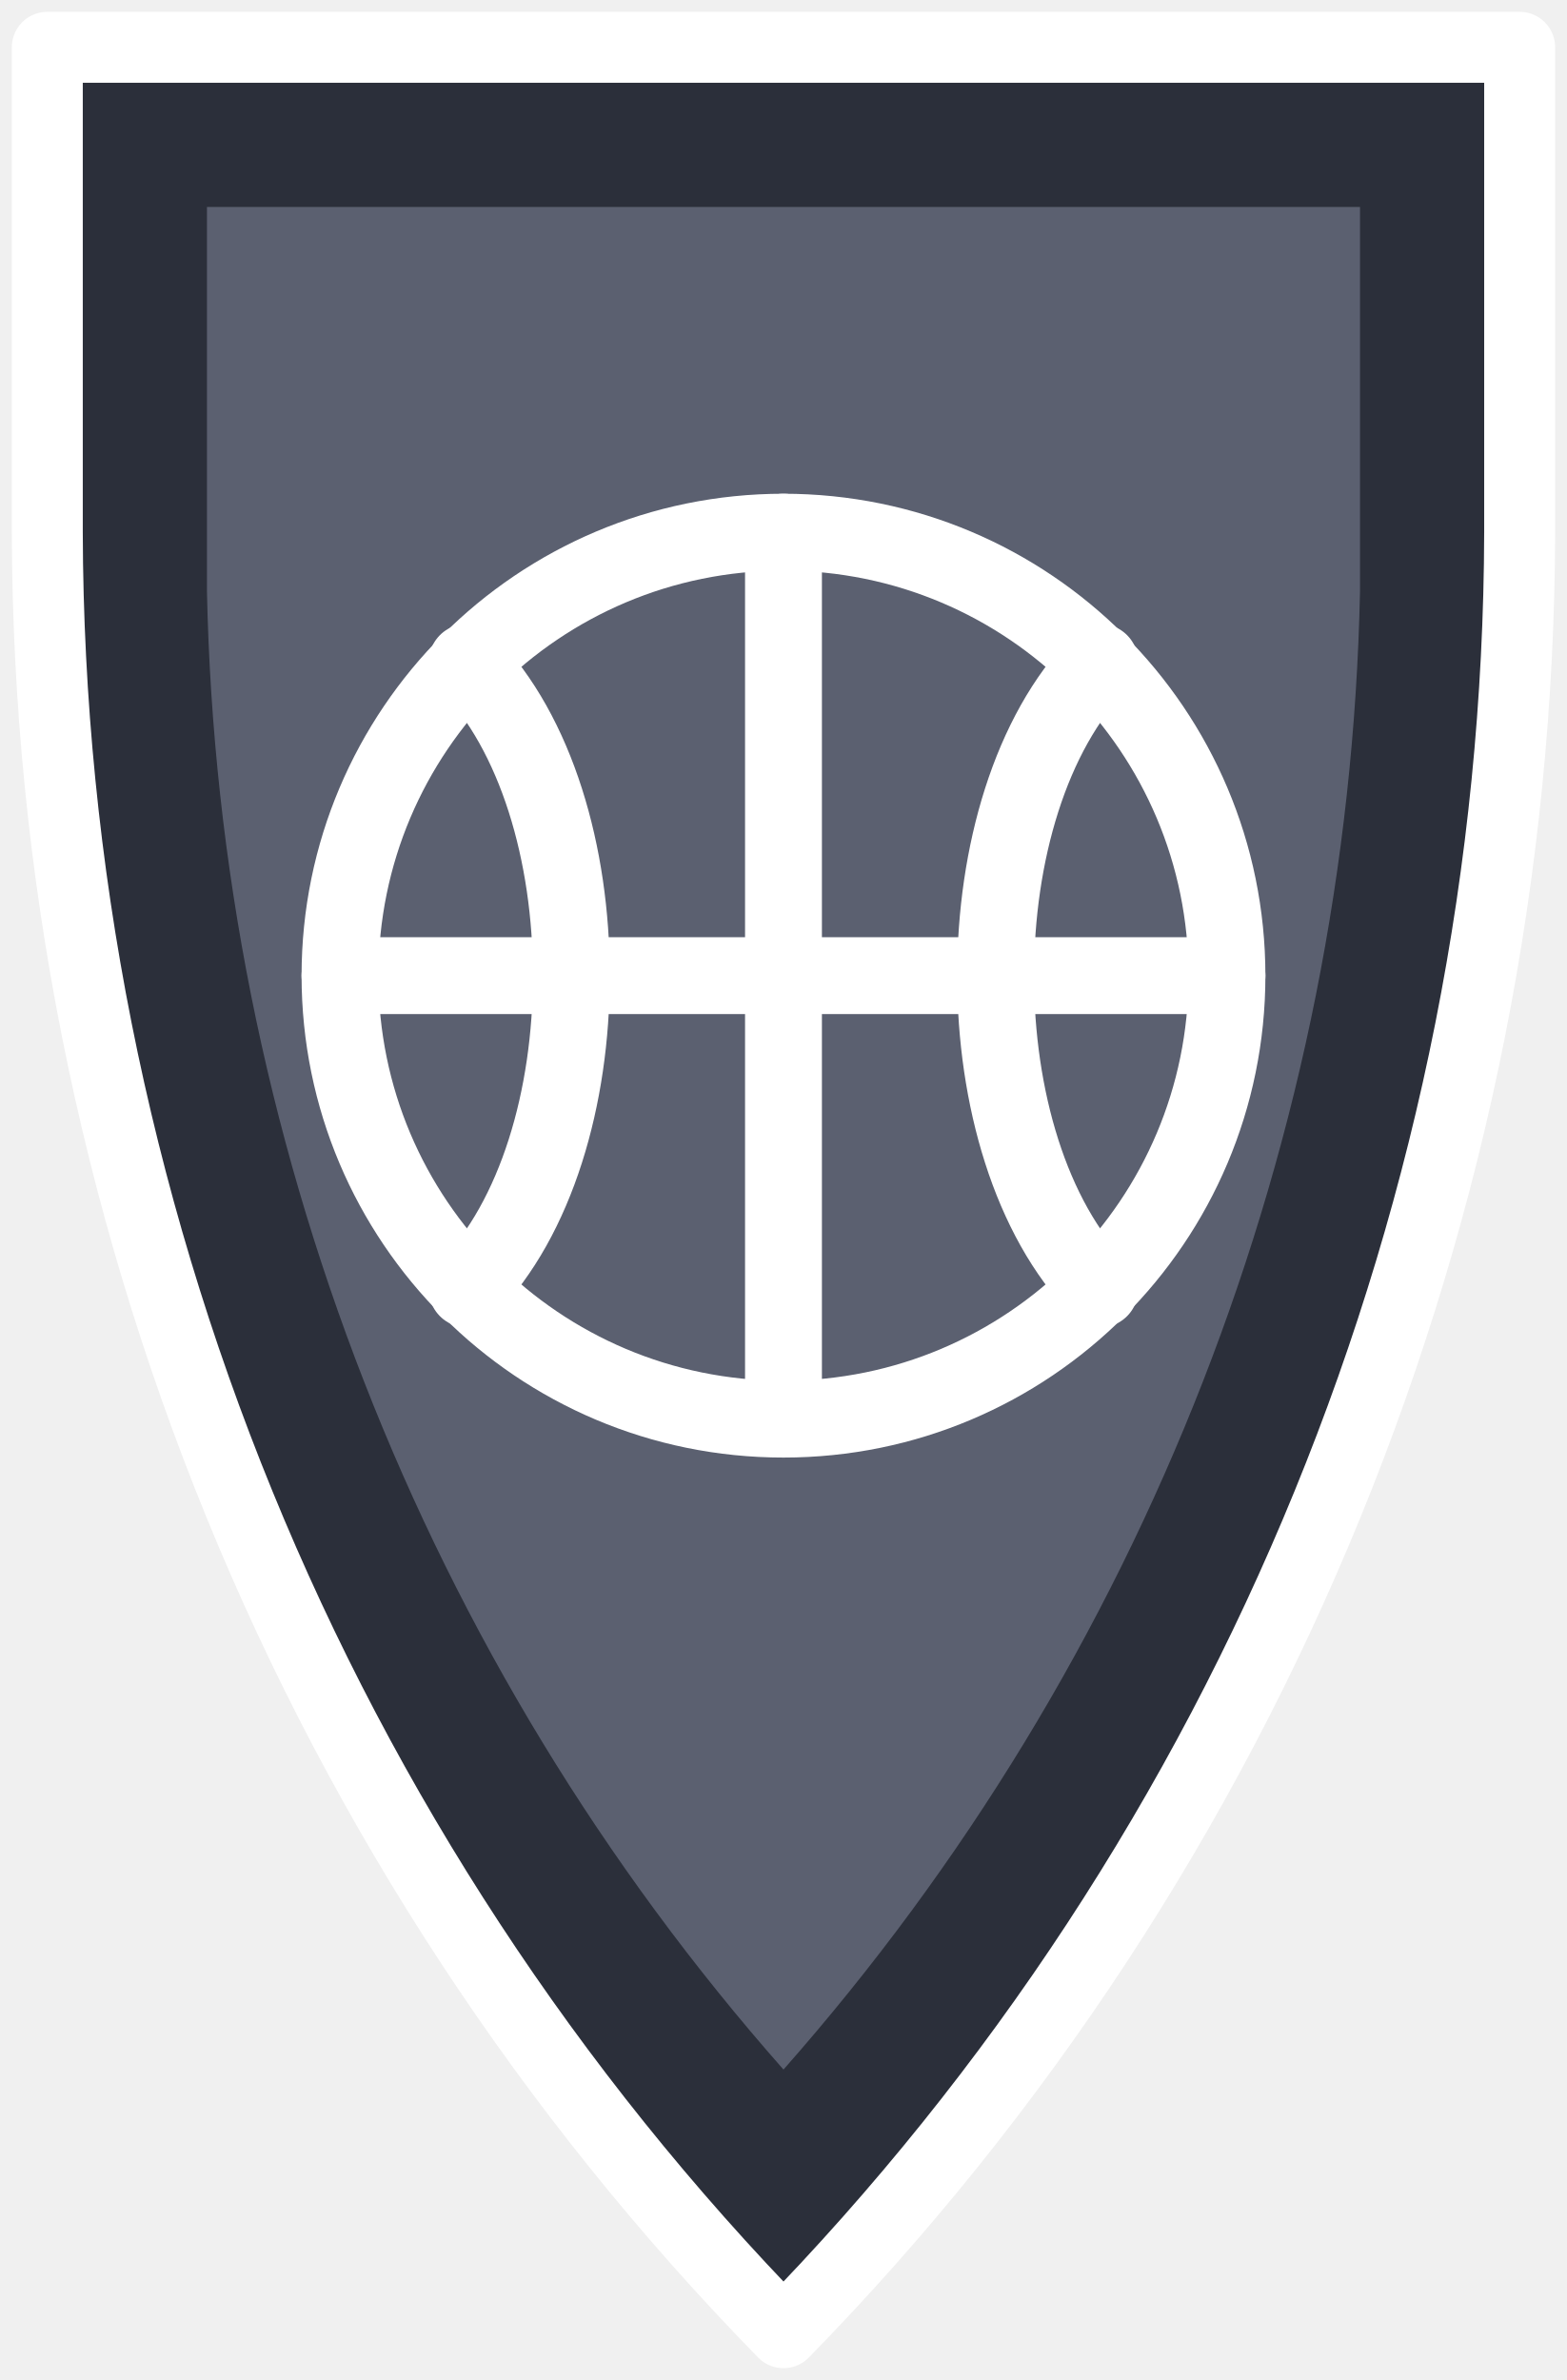
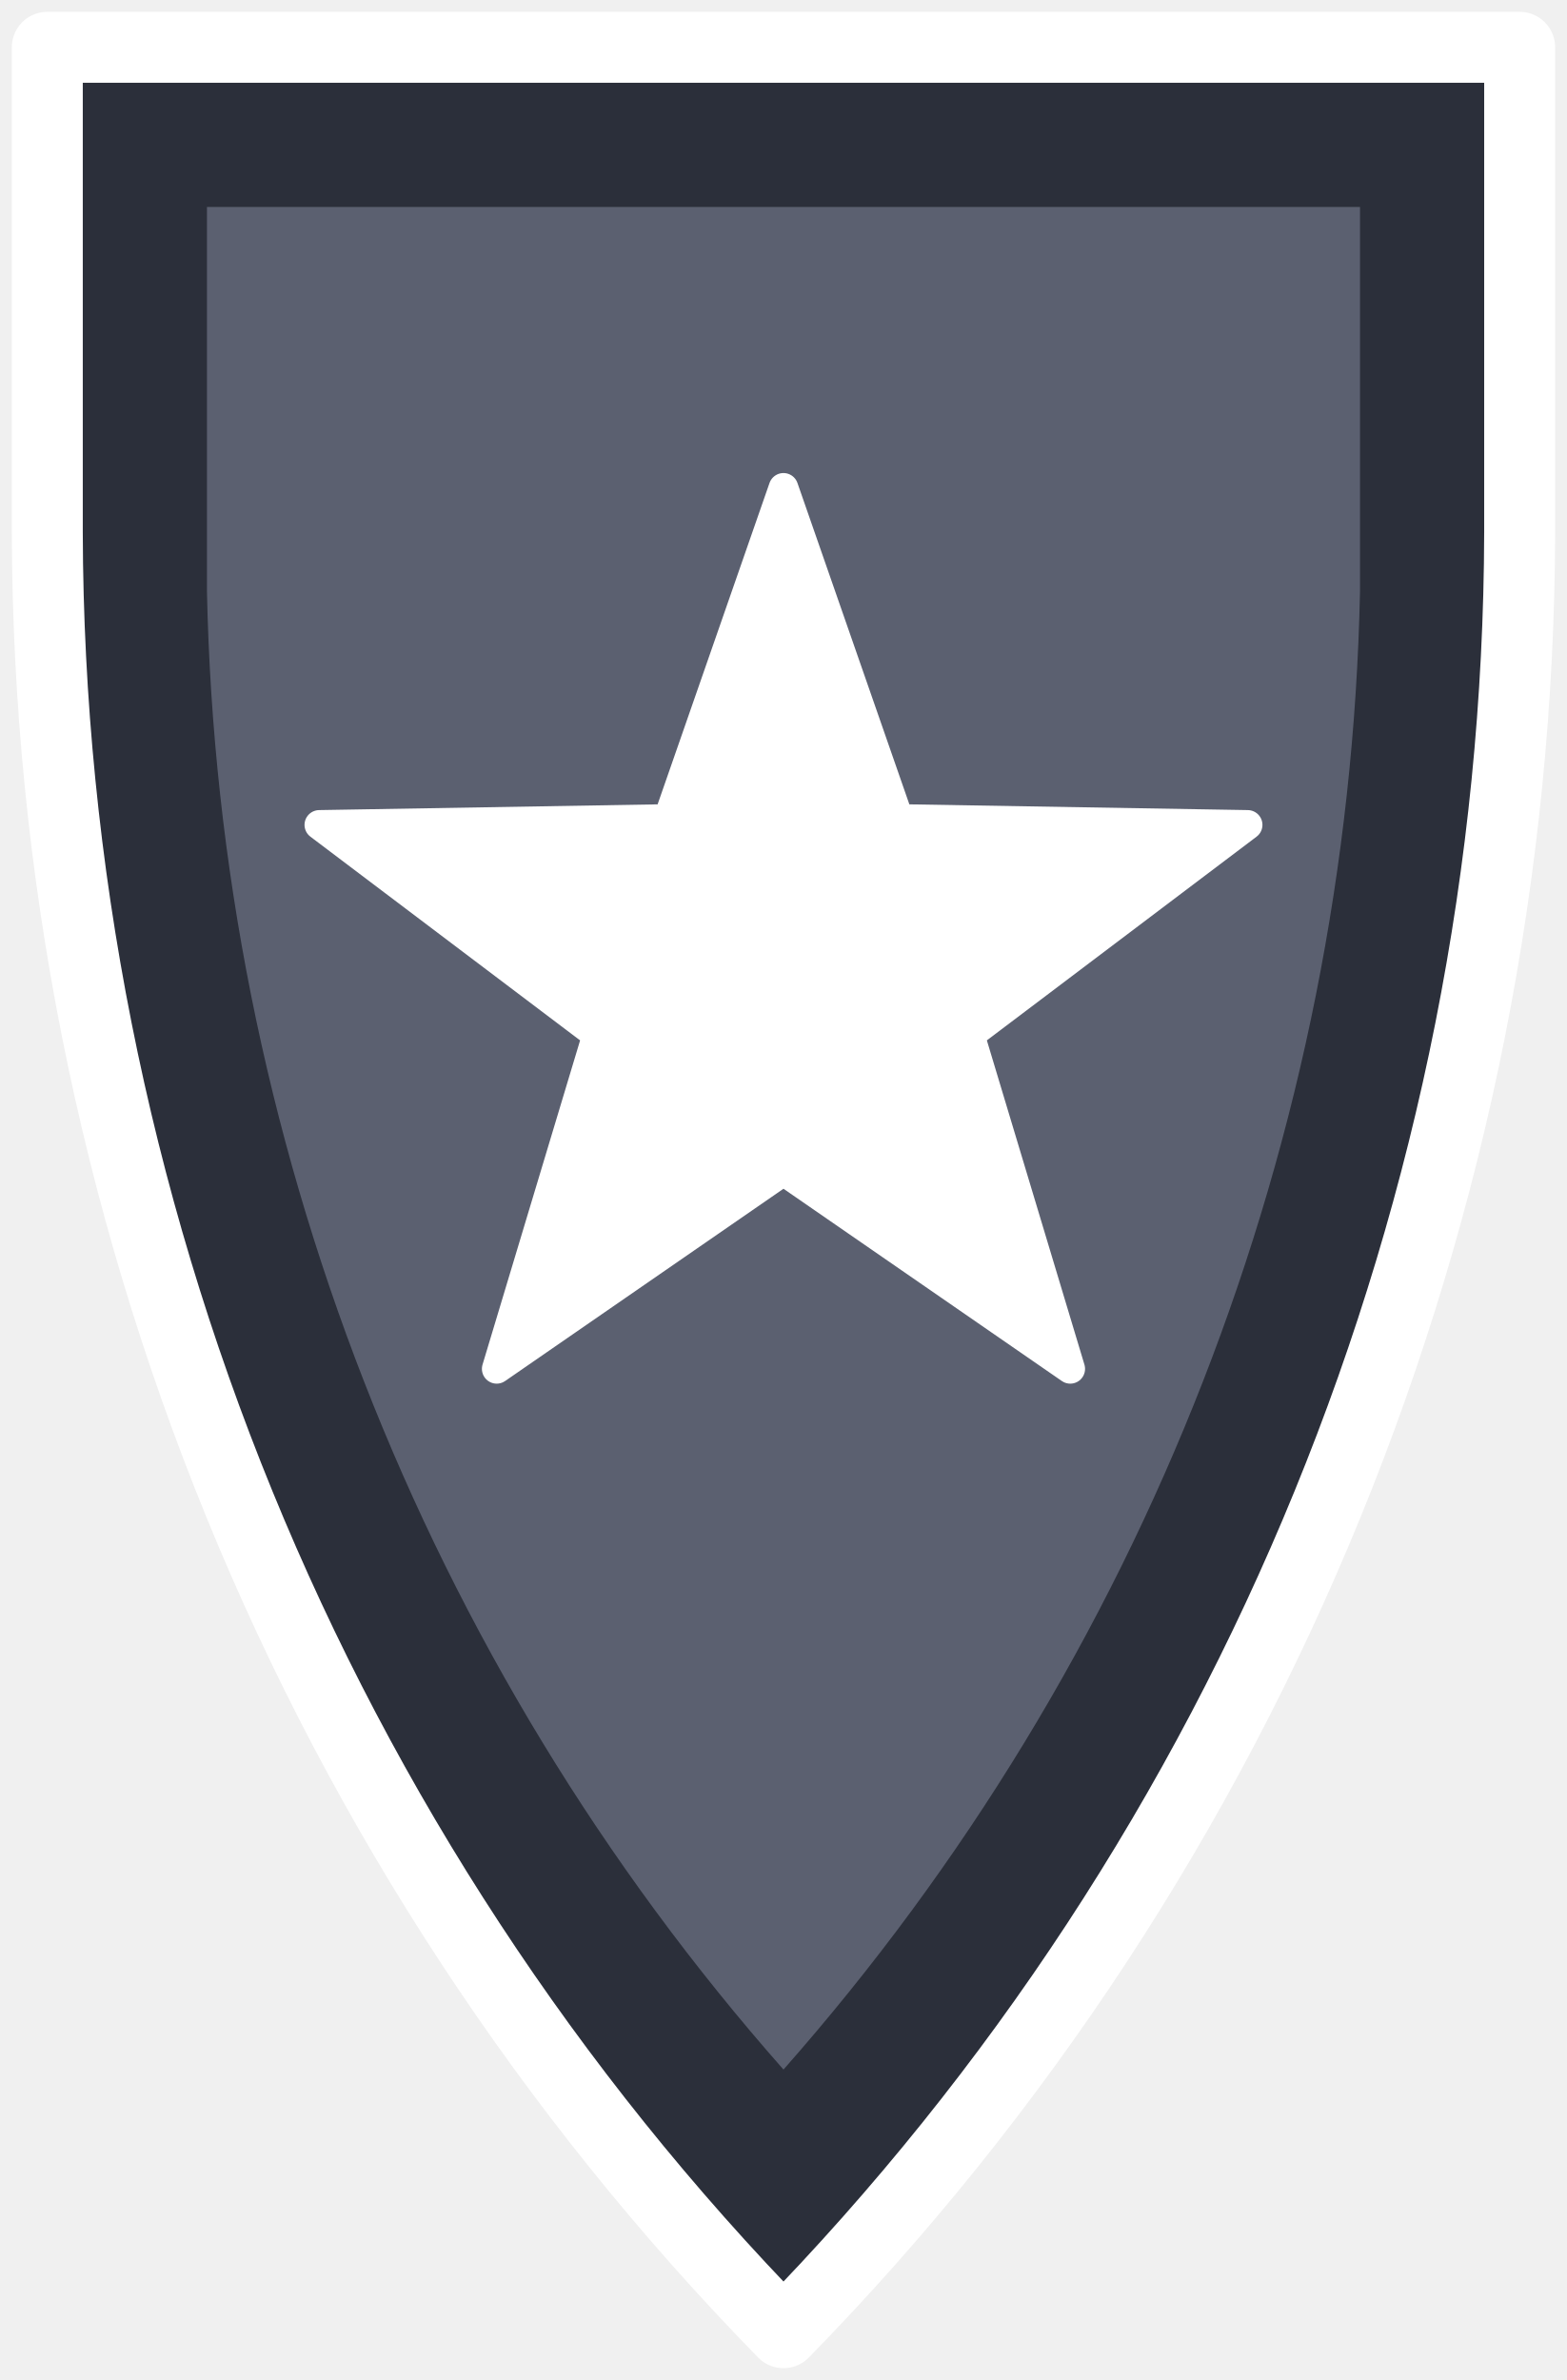
<svg xmlns="http://www.w3.org/2000/svg" viewBox="0 0 530 805" role="img" aria-label="Emblema do clube">
  <path d="M16 16H514V180A874 874 0 0 1 265 789A874 874 0 0 1 16 180Z" fill="#2B2F3A" stroke="#FFFFFF" stroke-width="24" stroke-linejoin="round" />
  <path d="M70 70H460V200A780 780 0 0 1 265 700A780 780 0 0 1 70 200Z" fill="#5B6070" />
-   <g fill="none" stroke="#FFFFFF" stroke-width="26" stroke-linecap="round">
-     <circle cx="265" cy="330" r="150" />
-     <path d="M265 180V480M115 330H415" />
-     <path d="M158 224C205 272 205 388 158 436M372 224C325 272 325 388 372 436" />
-   </g>
+   <path d="M265 165 L304 277 L422 279 L328 350 L362 463 L265 396 L168 463 L202 350 L108 279 L226 277Z" fill="#FFFFFF" stroke="#FFFFFF" stroke-width="10" stroke-linejoin="round" />
</svg>
